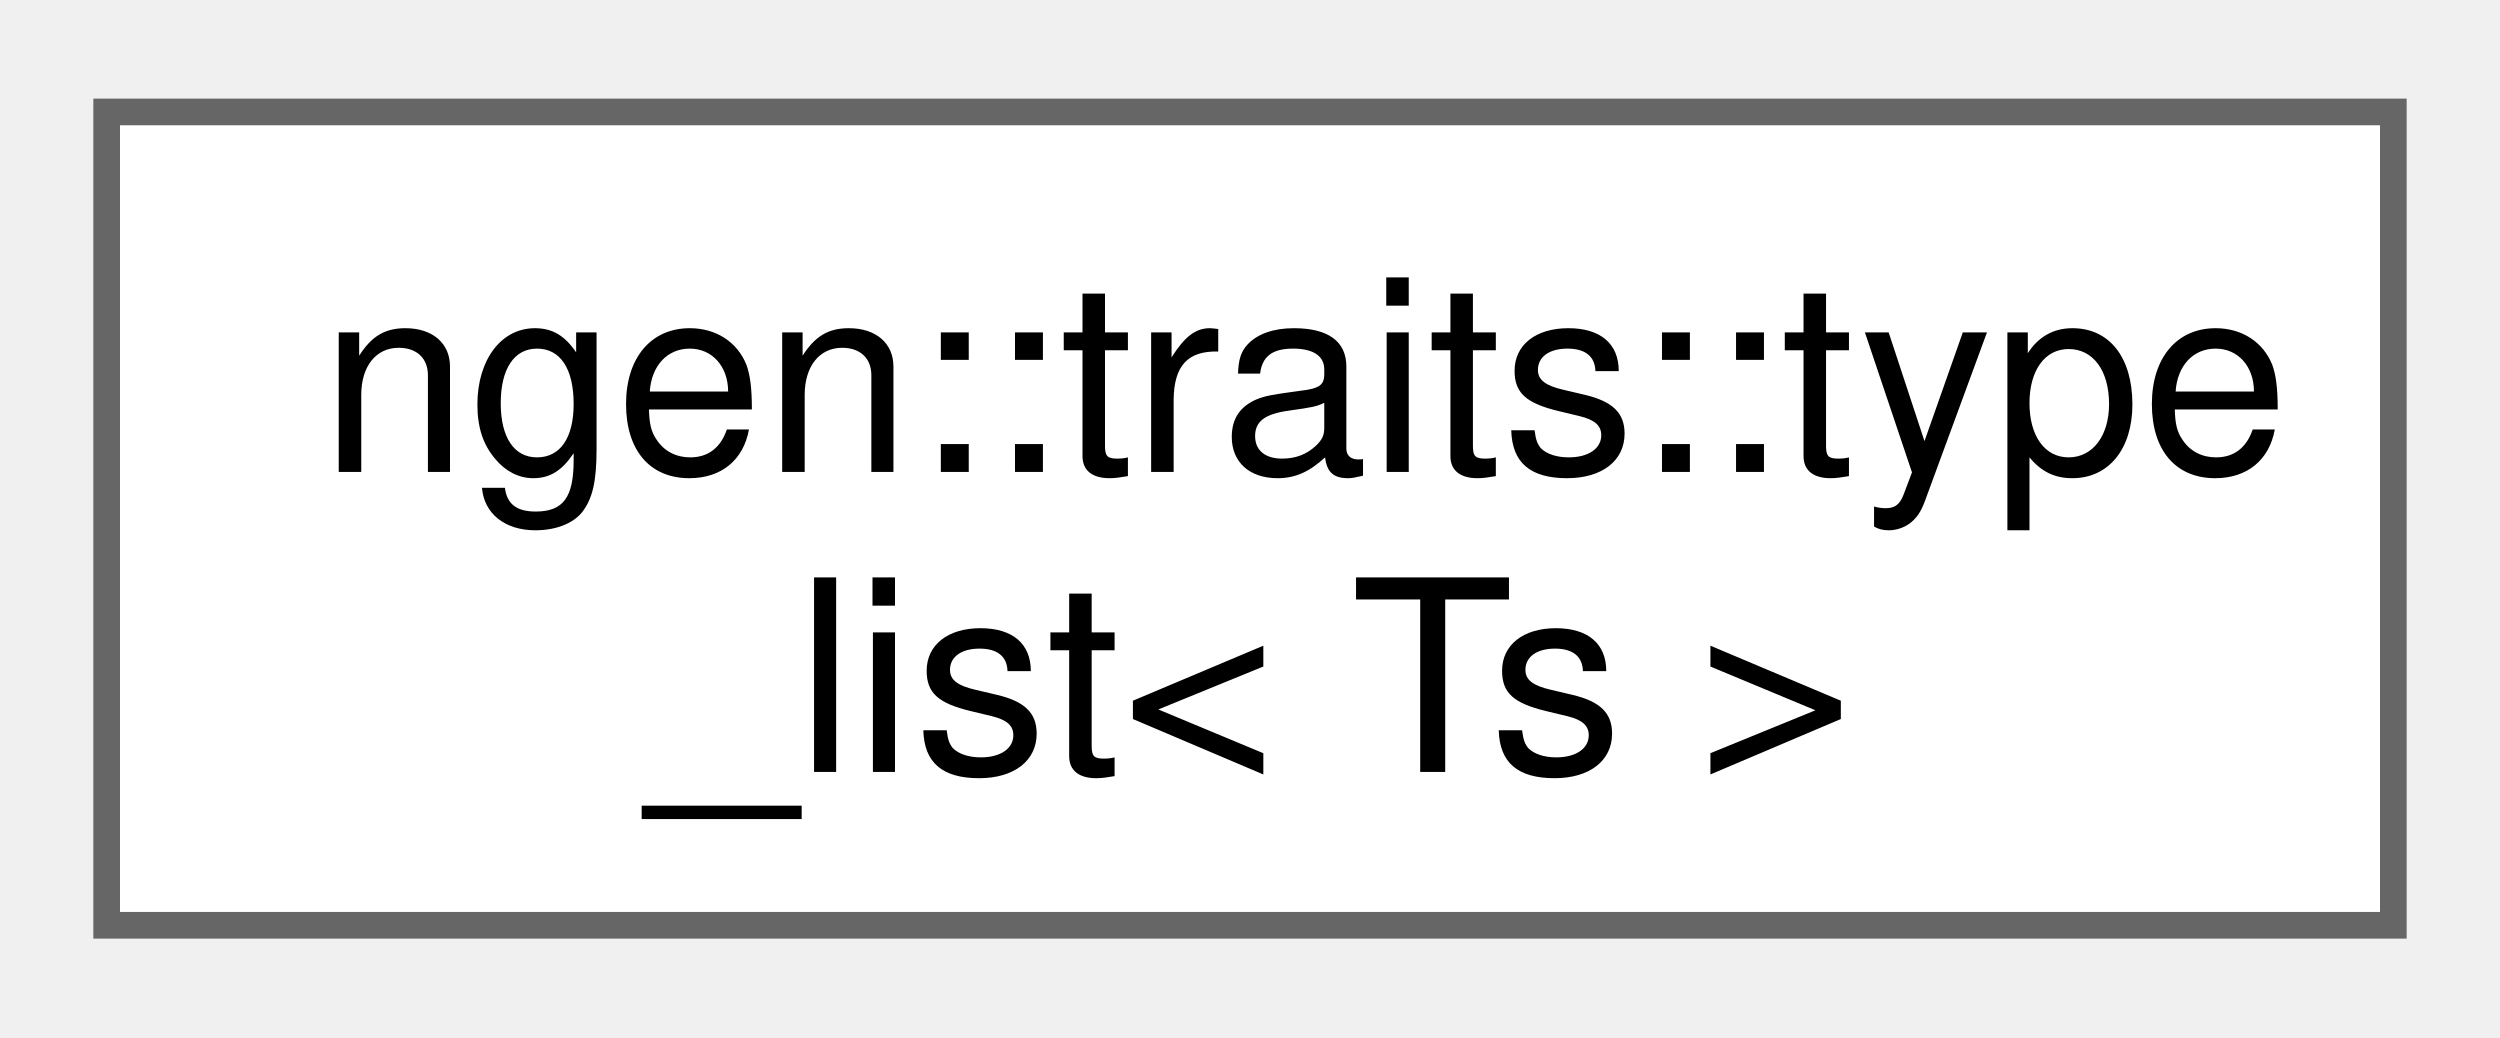
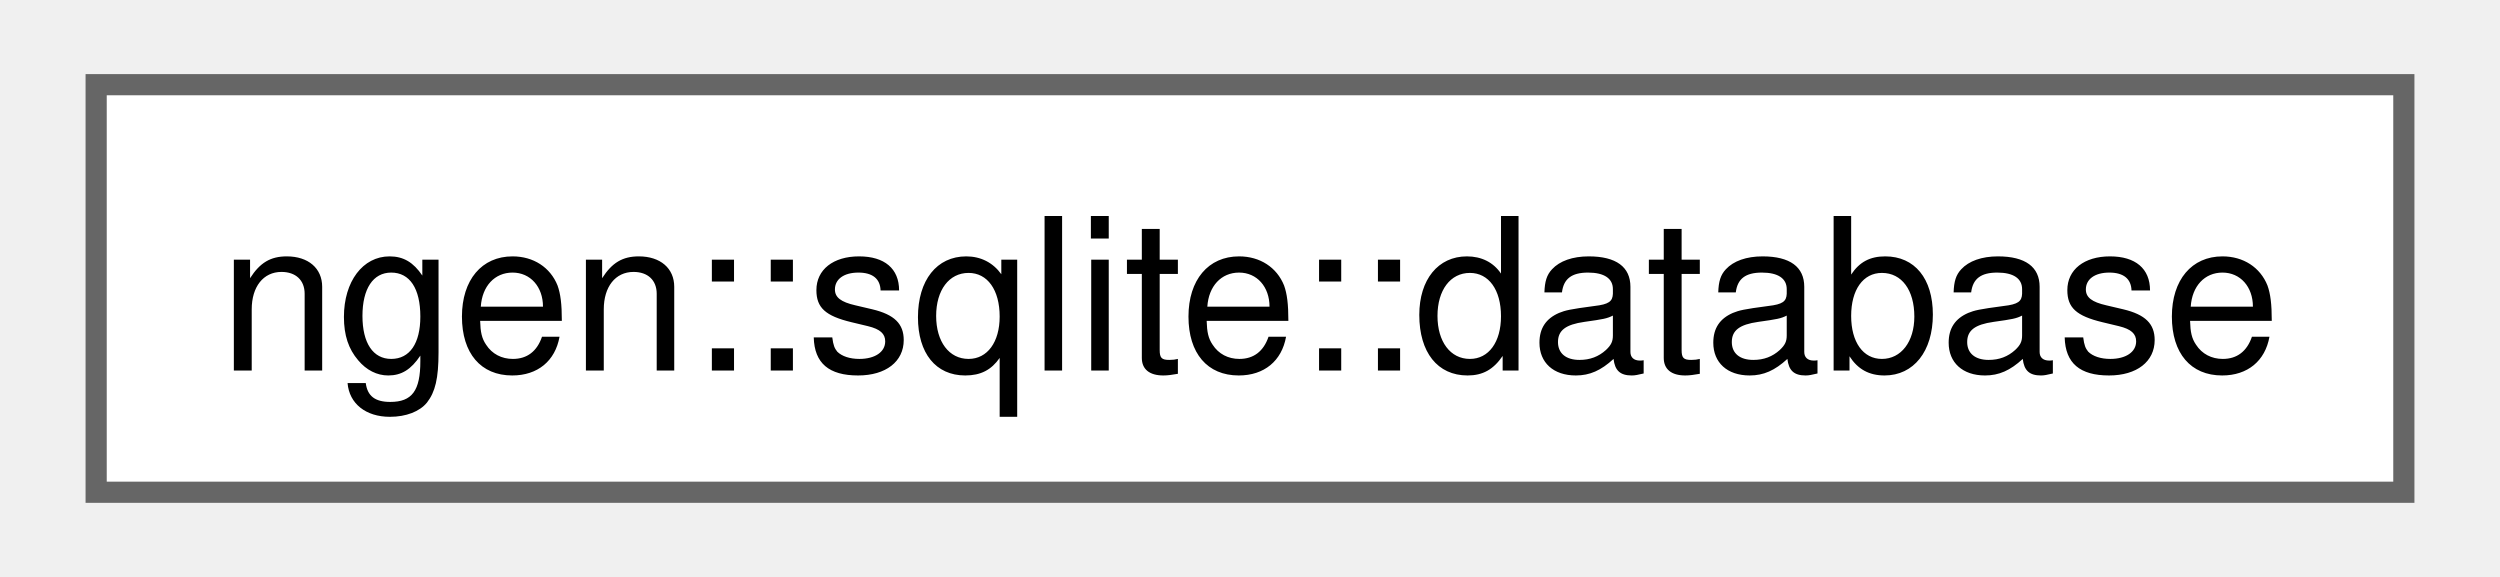
- <svg xmlns="http://www.w3.org/2000/svg" xmlns:xlink="http://www.w3.org/1999/xlink" width="94pt" height="39pt" viewBox="0.00 0.00 93.75 38.50">
-   <g id="graph0" class="graph" transform="scale(1 1) rotate(0) translate(4 34.5)">
+ <svg xmlns="http://www.w3.org/2000/svg" xmlns:xlink="http://www.w3.org/1999/xlink" width="117pt" height="27pt" viewBox="0.00 0.00 117.00 27.25">
+   <g id="graph0" class="graph" transform="scale(1 1) rotate(0) translate(4 23.25)">
    <g id="Node000000" class="node">
      <g id="a_Node000000">
-         <a xlink:href="structngen_1_1traits_1_1type__list.html" target="_top" xlink:title=" ">
-           <polygon fill="white" stroke="#666666" points="85.75,-30.5 0,-30.5 0,0 85.75,0 85.75,-30.5" />
-           <text text-anchor="start" x="8" y="-17" font-family="Helvetica,sans-Serif" font-size="10.00">ngen::traits::type</text>
-           <text text-anchor="middle" x="42.88" y="-5.75" font-family="Helvetica,sans-Serif" font-size="10.00">_list&lt; Ts &gt;</text>
+         <a xlink:href="classngen_1_1sqlite_1_1database.html" target="_top" xlink:title=" ">
+           <polygon fill="white" stroke="#666666" points="109,-19.25 0,-19.25 0,0 109,0 109,-19.25" />
+           <text text-anchor="middle" x="54.5" y="-5.75" font-family="Helvetica,sans-Serif" font-size="10.00">ngen::sqlite::database</text>
        </a>
      </g>
    </g>
  </g>
</svg>
